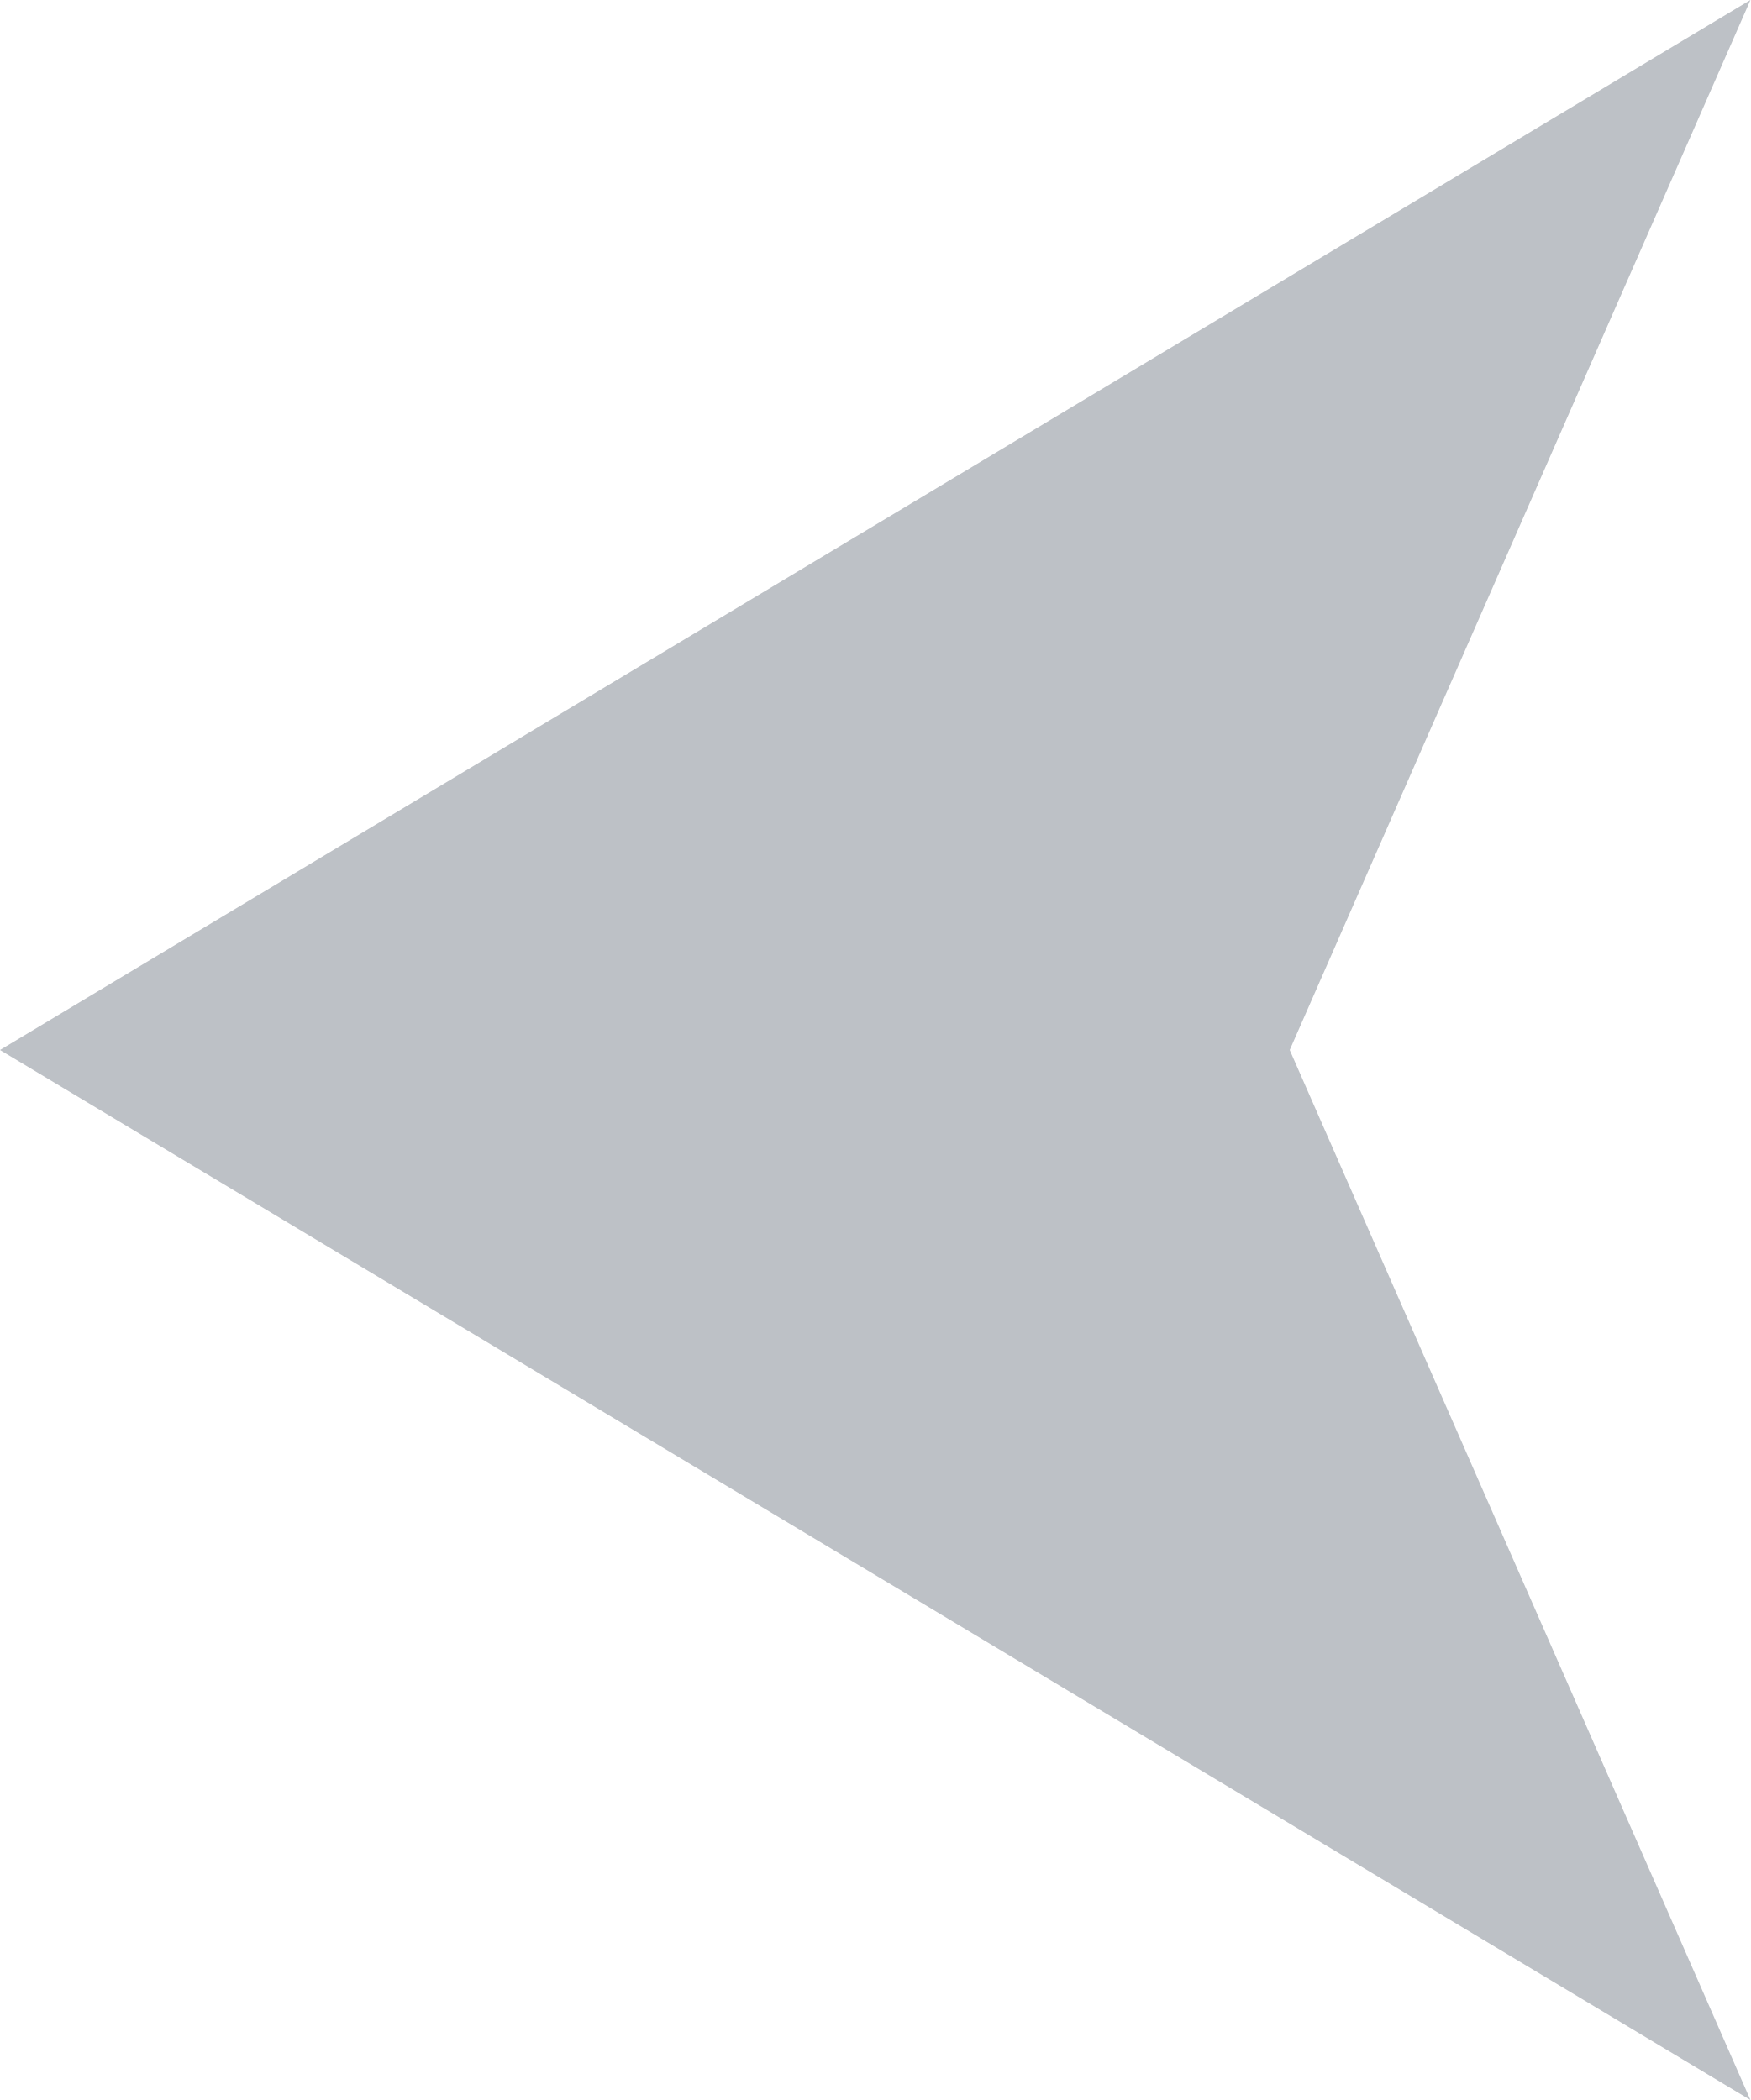
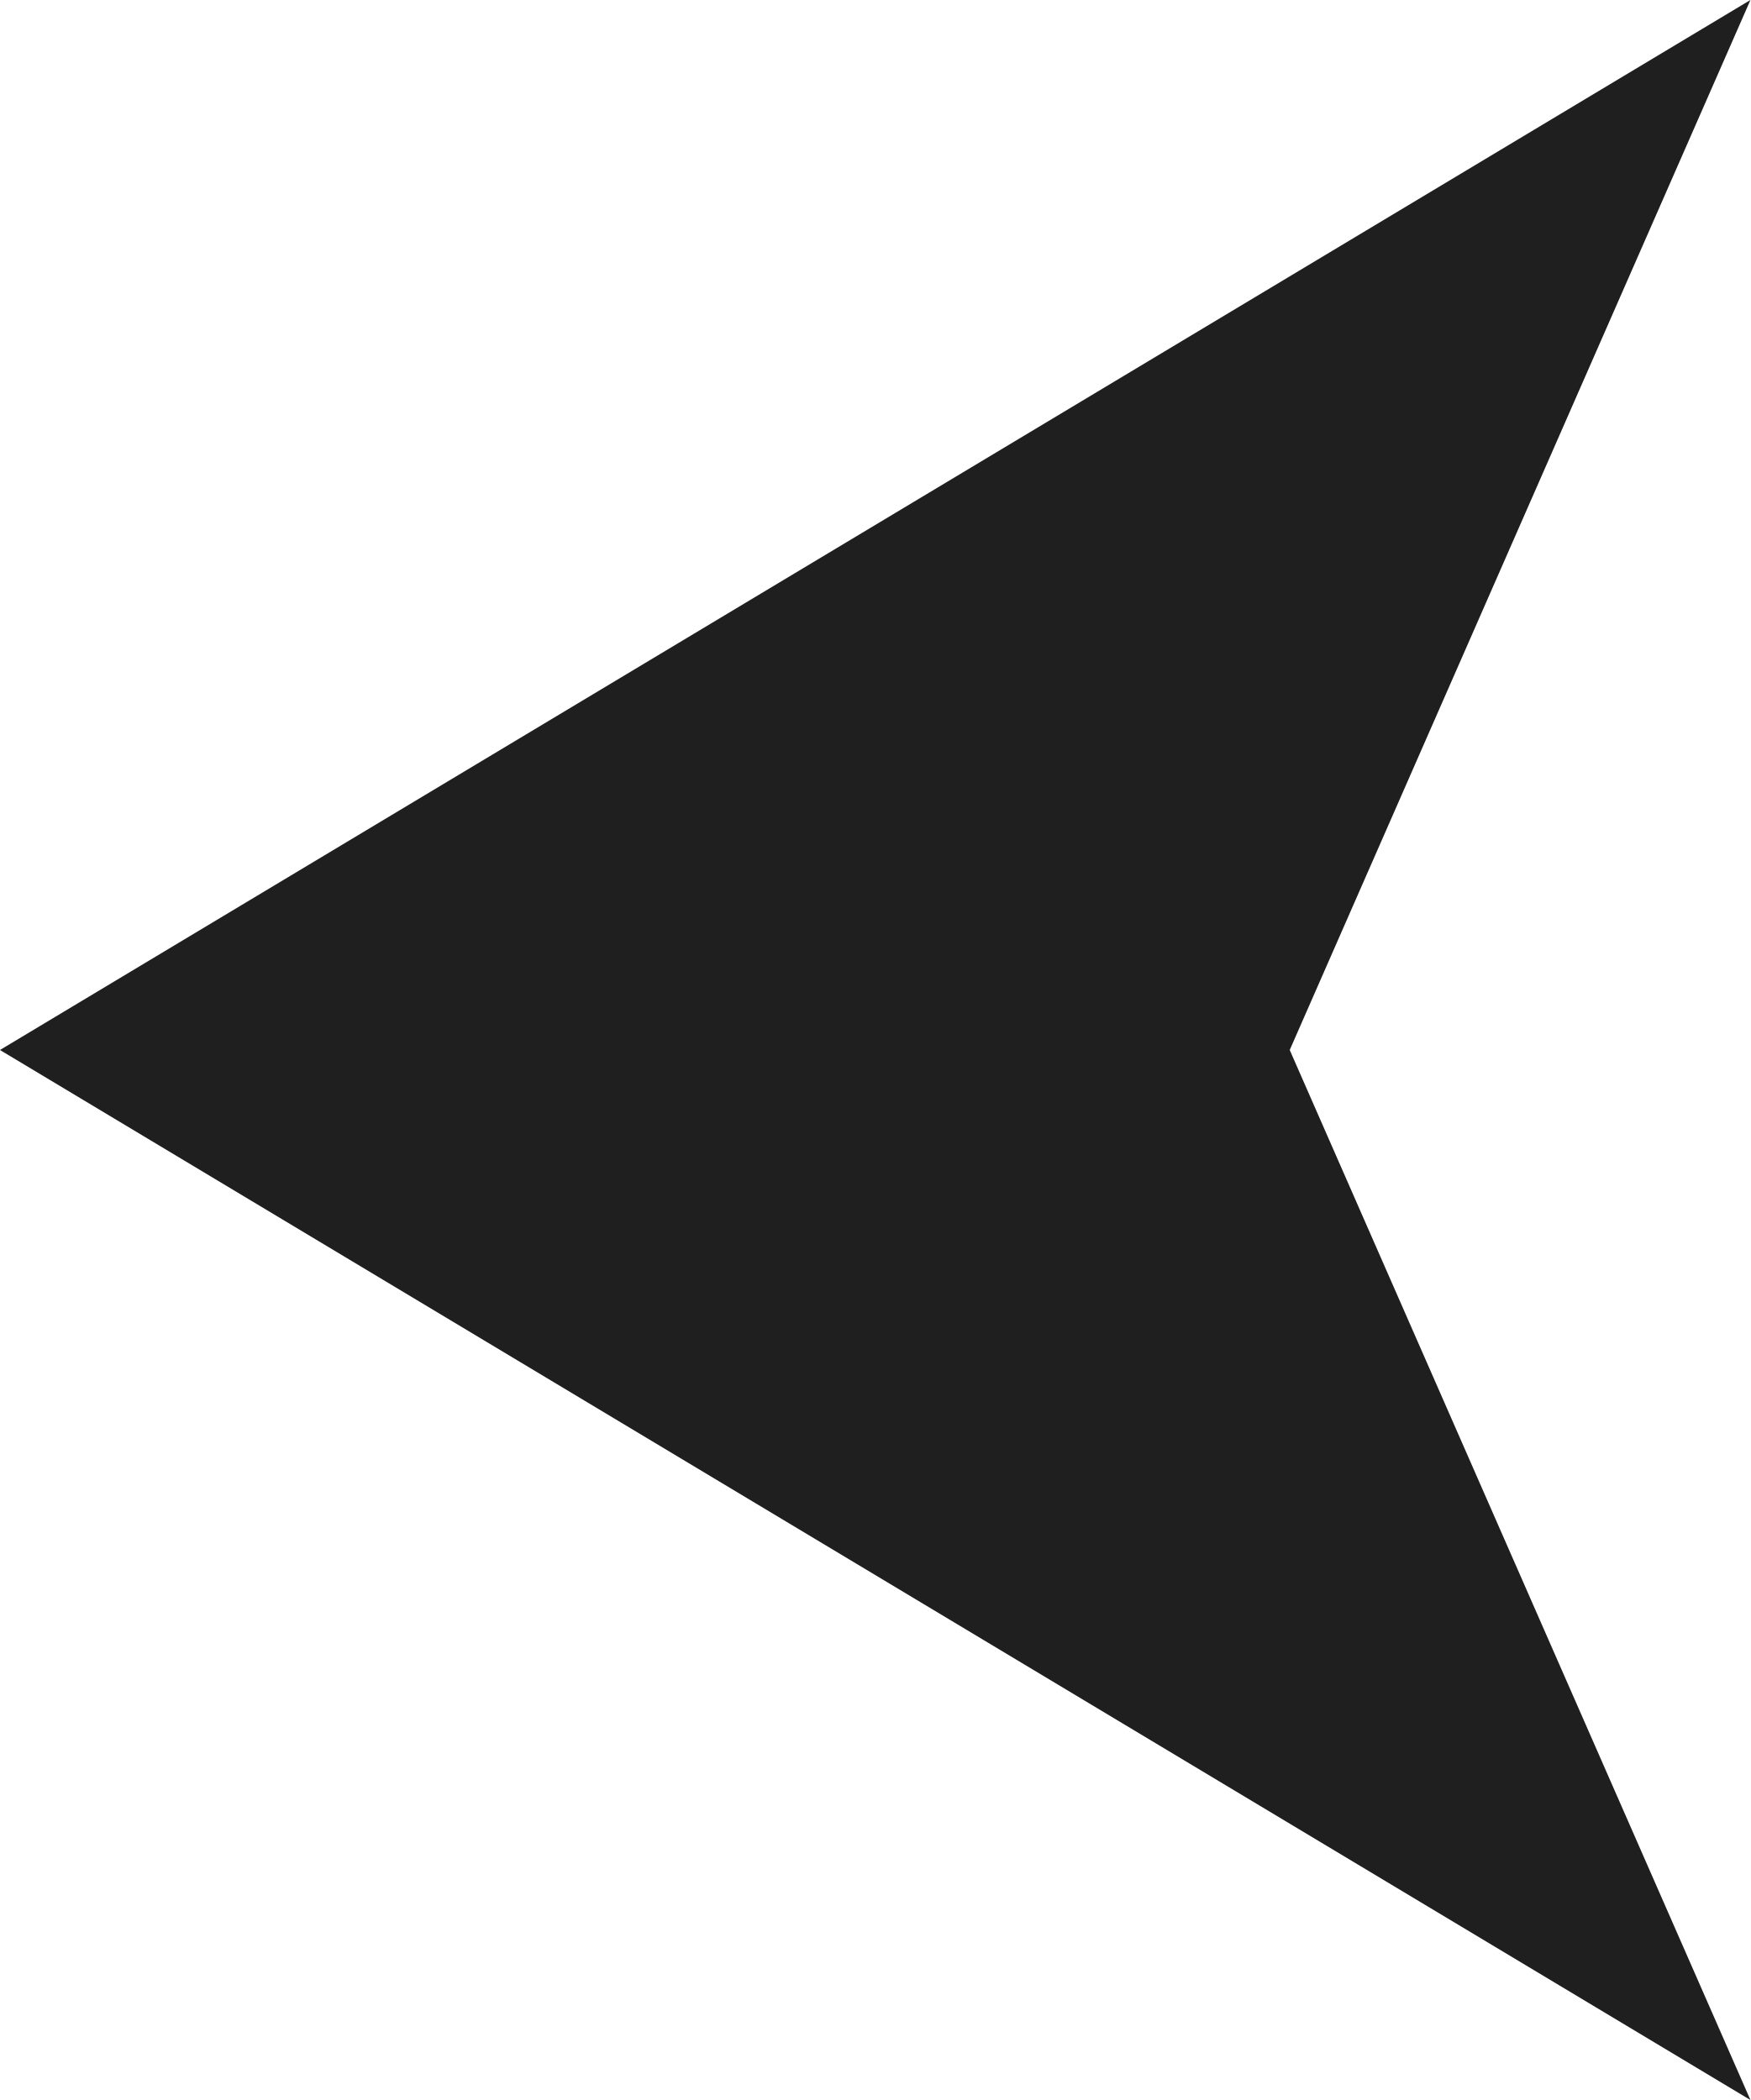
<svg xmlns="http://www.w3.org/2000/svg" version="1.1" width="50" height="60" viewBox="0 0 50 60">
-   <path style="fill:#bdc1c6;fill-rule:evenodd;stroke-width:0.983;fill-opacity:1" d="M 50,0 36.84,30 50,60 0,30 Z" />
+   <path style="fill:#1f1f1f;fill-rule:evenodd;stroke-width:0.983;fill-opacity:1" d="M 50,0 36.84,30 50,60 0,30 Z" />
</svg>
